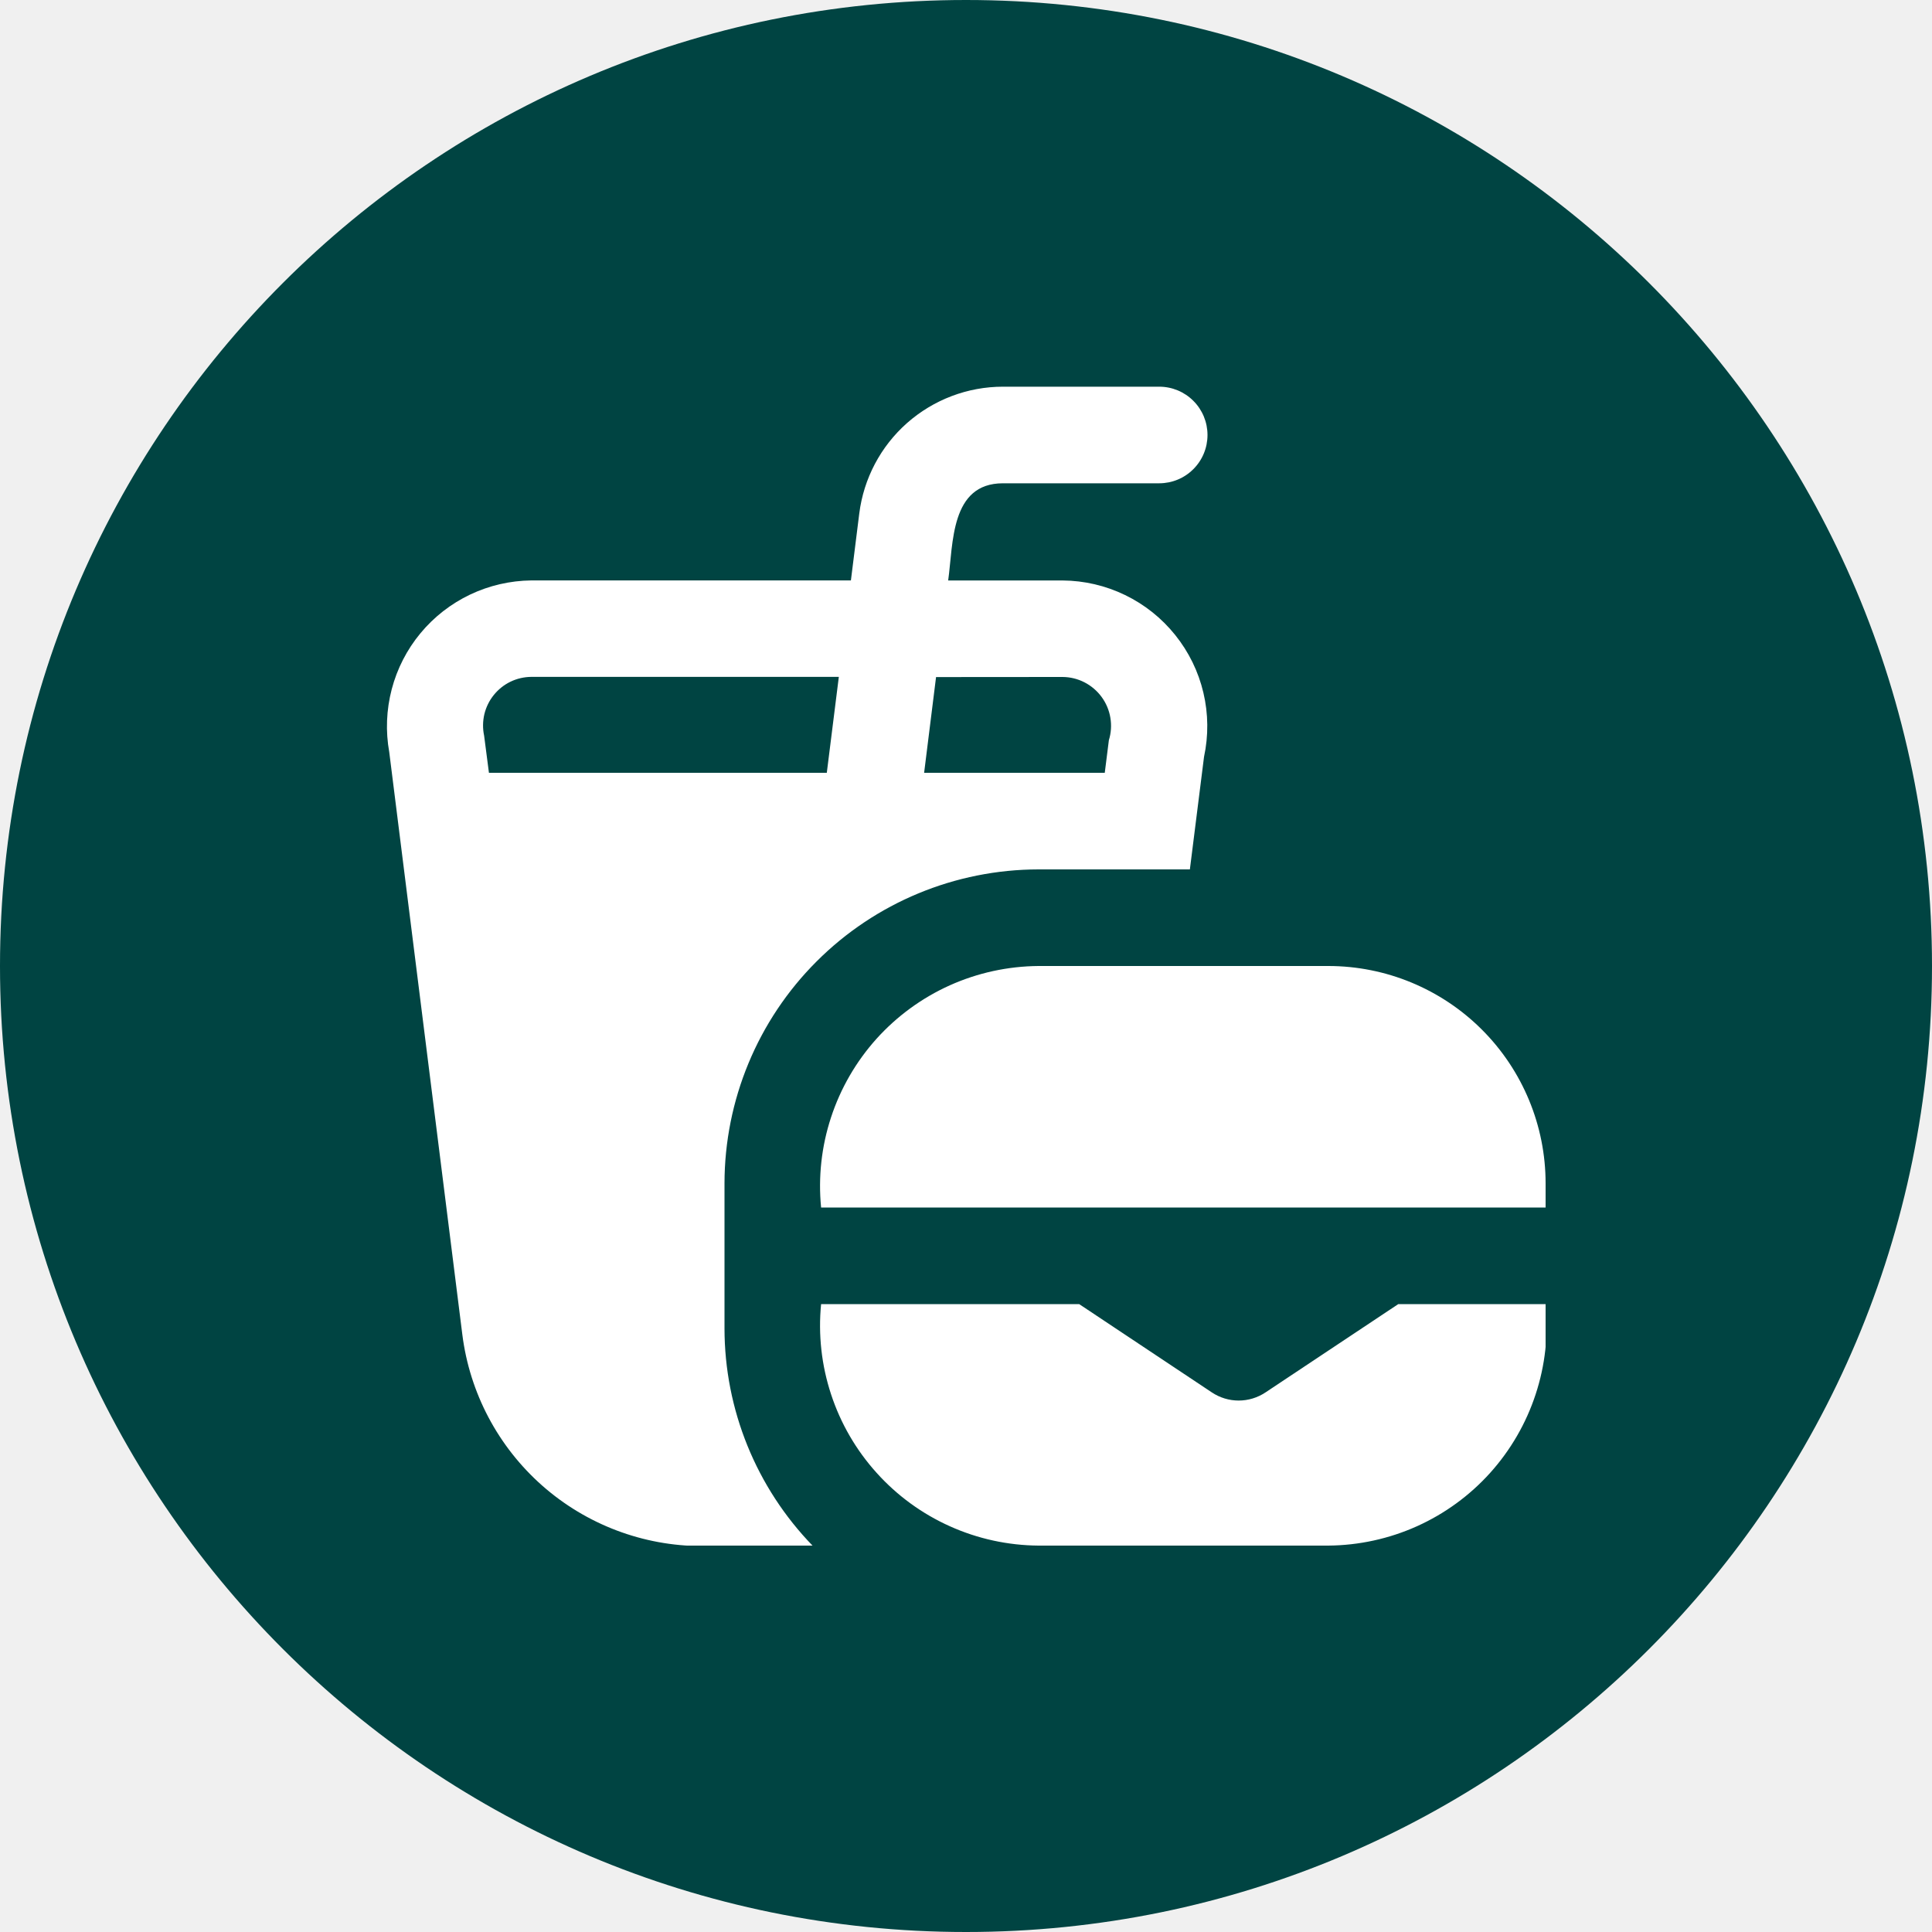
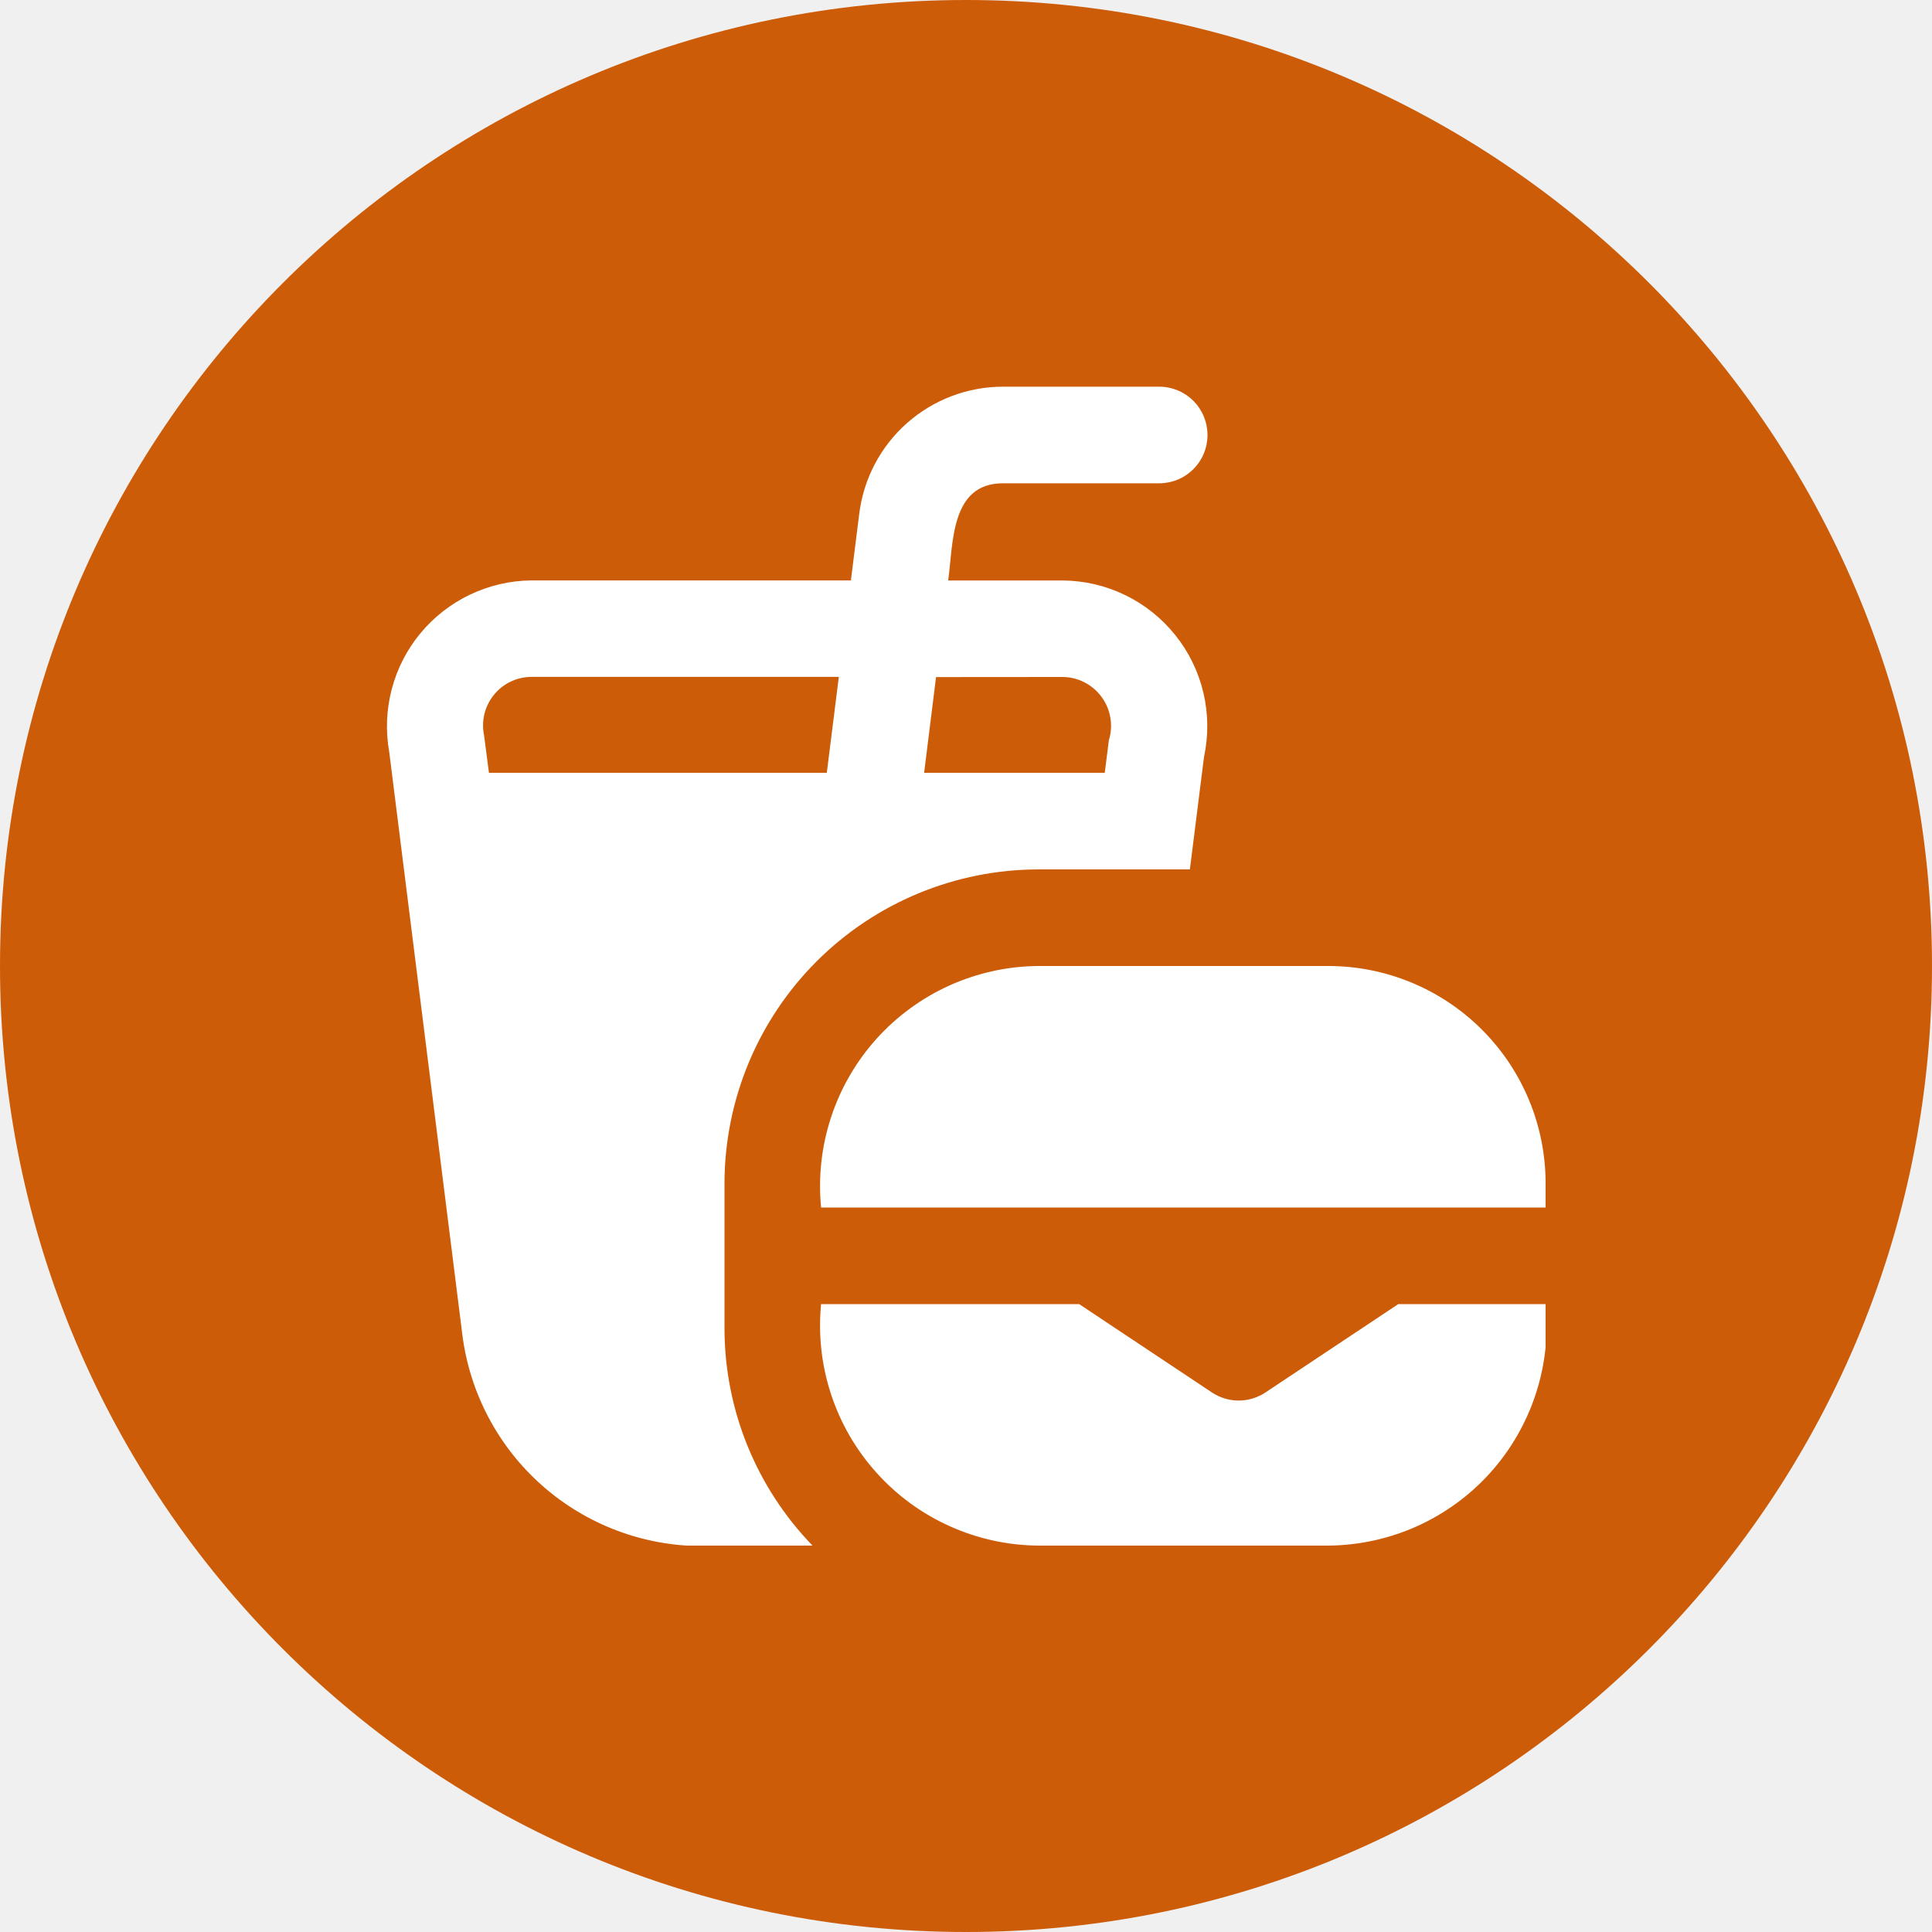
<svg xmlns="http://www.w3.org/2000/svg" width="40" height="40" viewBox="0 0 40 40" fill="none">
-   <circle cx="20" cy="20" r="20" fill="#004442" />
-   <g clip-path="url(#clip0_212_84)">
-     <path d="M32 24.5V25H17C16.938 24.37 17.008 23.734 17.206 23.133C17.403 22.532 17.724 21.978 18.147 21.507C18.571 21.037 19.087 20.66 19.665 20.4C20.242 20.141 20.867 20.005 21.5 20H27.5C28.694 20 29.838 20.474 30.682 21.318C31.526 22.162 32 23.306 32 24.5ZM26.2 28.829C26.036 28.938 25.843 28.997 25.645 28.997C25.448 28.997 25.255 28.938 25.091 28.829L22.343 27H17C16.938 27.63 17.008 28.266 17.206 28.867C17.403 29.468 17.724 30.022 18.148 30.492C18.571 30.963 19.088 31.34 19.665 31.599C20.242 31.859 20.867 31.995 21.5 32H27.5C28.133 31.995 28.758 31.859 29.335 31.6C29.913 31.34 30.43 30.963 30.853 30.493C31.276 30.022 31.597 29.468 31.794 28.867C31.992 28.266 32.062 27.63 32 27H28.95L26.2 28.829ZM15 24.5V27.5C15 29.184 15.658 30.802 16.832 32.01H14.532C13.314 32.009 12.138 31.563 11.225 30.757C10.312 29.95 9.724 28.839 9.572 27.63L8.059 15.572C7.981 15.14 7.999 14.696 8.11 14.271C8.221 13.846 8.424 13.45 8.704 13.112C8.984 12.773 9.335 12.5 9.731 12.311C10.128 12.122 10.561 12.022 11 12.017H17.617L17.79 10.633C17.881 9.908 18.233 9.241 18.781 8.757C19.329 8.274 20.034 8.006 20.765 8.006H24C24.265 8.006 24.52 8.111 24.707 8.299C24.895 8.486 25 8.741 25 9.006C25 9.271 24.895 9.526 24.707 9.713C24.52 9.901 24.265 10.006 24 10.006H20.765C19.675 10.006 19.738 11.251 19.631 12.018H22C22.448 12.021 22.89 12.124 23.294 12.32C23.697 12.515 24.052 12.798 24.332 13.148C24.613 13.498 24.812 13.905 24.915 14.342C25.018 14.778 25.022 15.232 24.928 15.67L24.635 18H21.5C19.777 18.002 18.124 18.687 16.906 19.906C15.687 21.124 15.002 22.777 15 24.5ZM19.38 14.018L19.133 16H22.873L22.958 15.325C23.005 15.174 23.015 15.015 22.989 14.86C22.963 14.704 22.901 14.557 22.808 14.43C22.715 14.303 22.593 14.199 22.453 14.127C22.313 14.055 22.158 14.017 22 14.016L19.38 14.018ZM17.118 16L17.367 14.014H11C10.851 14.015 10.703 14.049 10.569 14.114C10.434 14.179 10.316 14.274 10.223 14.39C10.129 14.506 10.063 14.642 10.028 14.787C9.994 14.933 9.992 15.084 10.023 15.23L10.123 16H17.118Z" fill="white" />
+   <circle cx="20" cy="20" r="20" fill="#CD5C08" />
+   <g clip-path="url(#clip0_177_496)">
+     <path d="M32 24.5V25H17C16.938 24.37 17.008 23.734 17.206 23.133C17.403 22.531 17.724 21.978 18.147 21.507C18.571 21.037 19.087 20.66 19.665 20.4C20.242 20.141 20.867 20.004 21.5 20H27.5C28.694 20 29.838 20.474 30.682 21.318C31.526 22.162 32 23.306 32 24.5ZM26.2 28.829C26.036 28.938 25.843 28.997 25.645 28.997C25.448 28.997 25.255 28.938 25.091 28.829L22.343 27H17C16.938 27.63 17.008 28.266 17.206 28.867C17.403 29.468 17.724 30.022 18.148 30.492C18.571 30.963 19.088 31.34 19.665 31.599C20.242 31.859 20.867 31.995 21.5 32H27.5C28.133 31.995 28.758 31.859 29.335 31.6C29.913 31.34 30.43 30.963 30.853 30.493C31.276 30.022 31.597 29.468 31.794 28.867C31.992 28.266 32.062 27.63 32 27H28.95L26.2 28.829ZM15 24.5V27.5C15 29.184 15.658 30.802 16.832 32.01H14.532C13.314 32.009 12.138 31.563 11.225 30.757C10.312 29.95 9.724 28.839 9.572 27.63L8.059 15.572C7.981 15.14 7.999 14.695 8.11 14.271C8.221 13.846 8.424 13.45 8.704 13.112C8.984 12.773 9.335 12.5 9.731 12.311C10.128 12.122 10.561 12.021 11 12.017H17.617L17.79 10.633C17.881 9.908 18.233 9.241 18.781 8.757C19.329 8.274 20.034 8.006 20.765 8.006H24C24.265 8.006 24.52 8.111 24.707 8.299C24.895 8.486 25 8.741 25 9.006C25 9.271 24.895 9.526 24.707 9.713C24.52 9.901 24.265 10.006 24 10.006H20.765C19.675 10.006 19.738 11.251 19.631 12.018H22C22.448 12.021 22.89 12.124 23.294 12.32C23.697 12.515 24.052 12.798 24.332 13.148C24.613 13.498 24.812 13.905 24.915 14.342C25.018 14.778 25.022 15.232 24.928 15.67L24.635 18H21.5C19.777 18.002 18.124 18.687 16.906 19.905C15.687 21.124 15.002 22.777 15 24.5ZM19.38 14.018L19.133 16H22.873L22.958 15.325C23.005 15.174 23.015 15.015 22.989 14.86C22.963 14.704 22.901 14.557 22.808 14.43C22.715 14.303 22.593 14.199 22.453 14.127C22.313 14.055 22.158 14.017 22 14.016L19.38 14.018ZM17.118 16L17.367 14.014H11C10.851 14.015 10.703 14.049 10.569 14.114C10.434 14.179 10.316 14.273 10.223 14.39C10.129 14.506 10.063 14.642 10.028 14.787C9.994 14.933 9.992 15.084 10.023 15.23L10.123 16H17.118Z" fill="white" />
  </g>
  <defs>
-     <clipPath id="clip0_212_84">
+     <clipPath id="clip0_177_496">
      <rect width="24" height="24" fill="white" transform="translate(8 8)" />
    </clipPath>
  </defs>
</svg>
